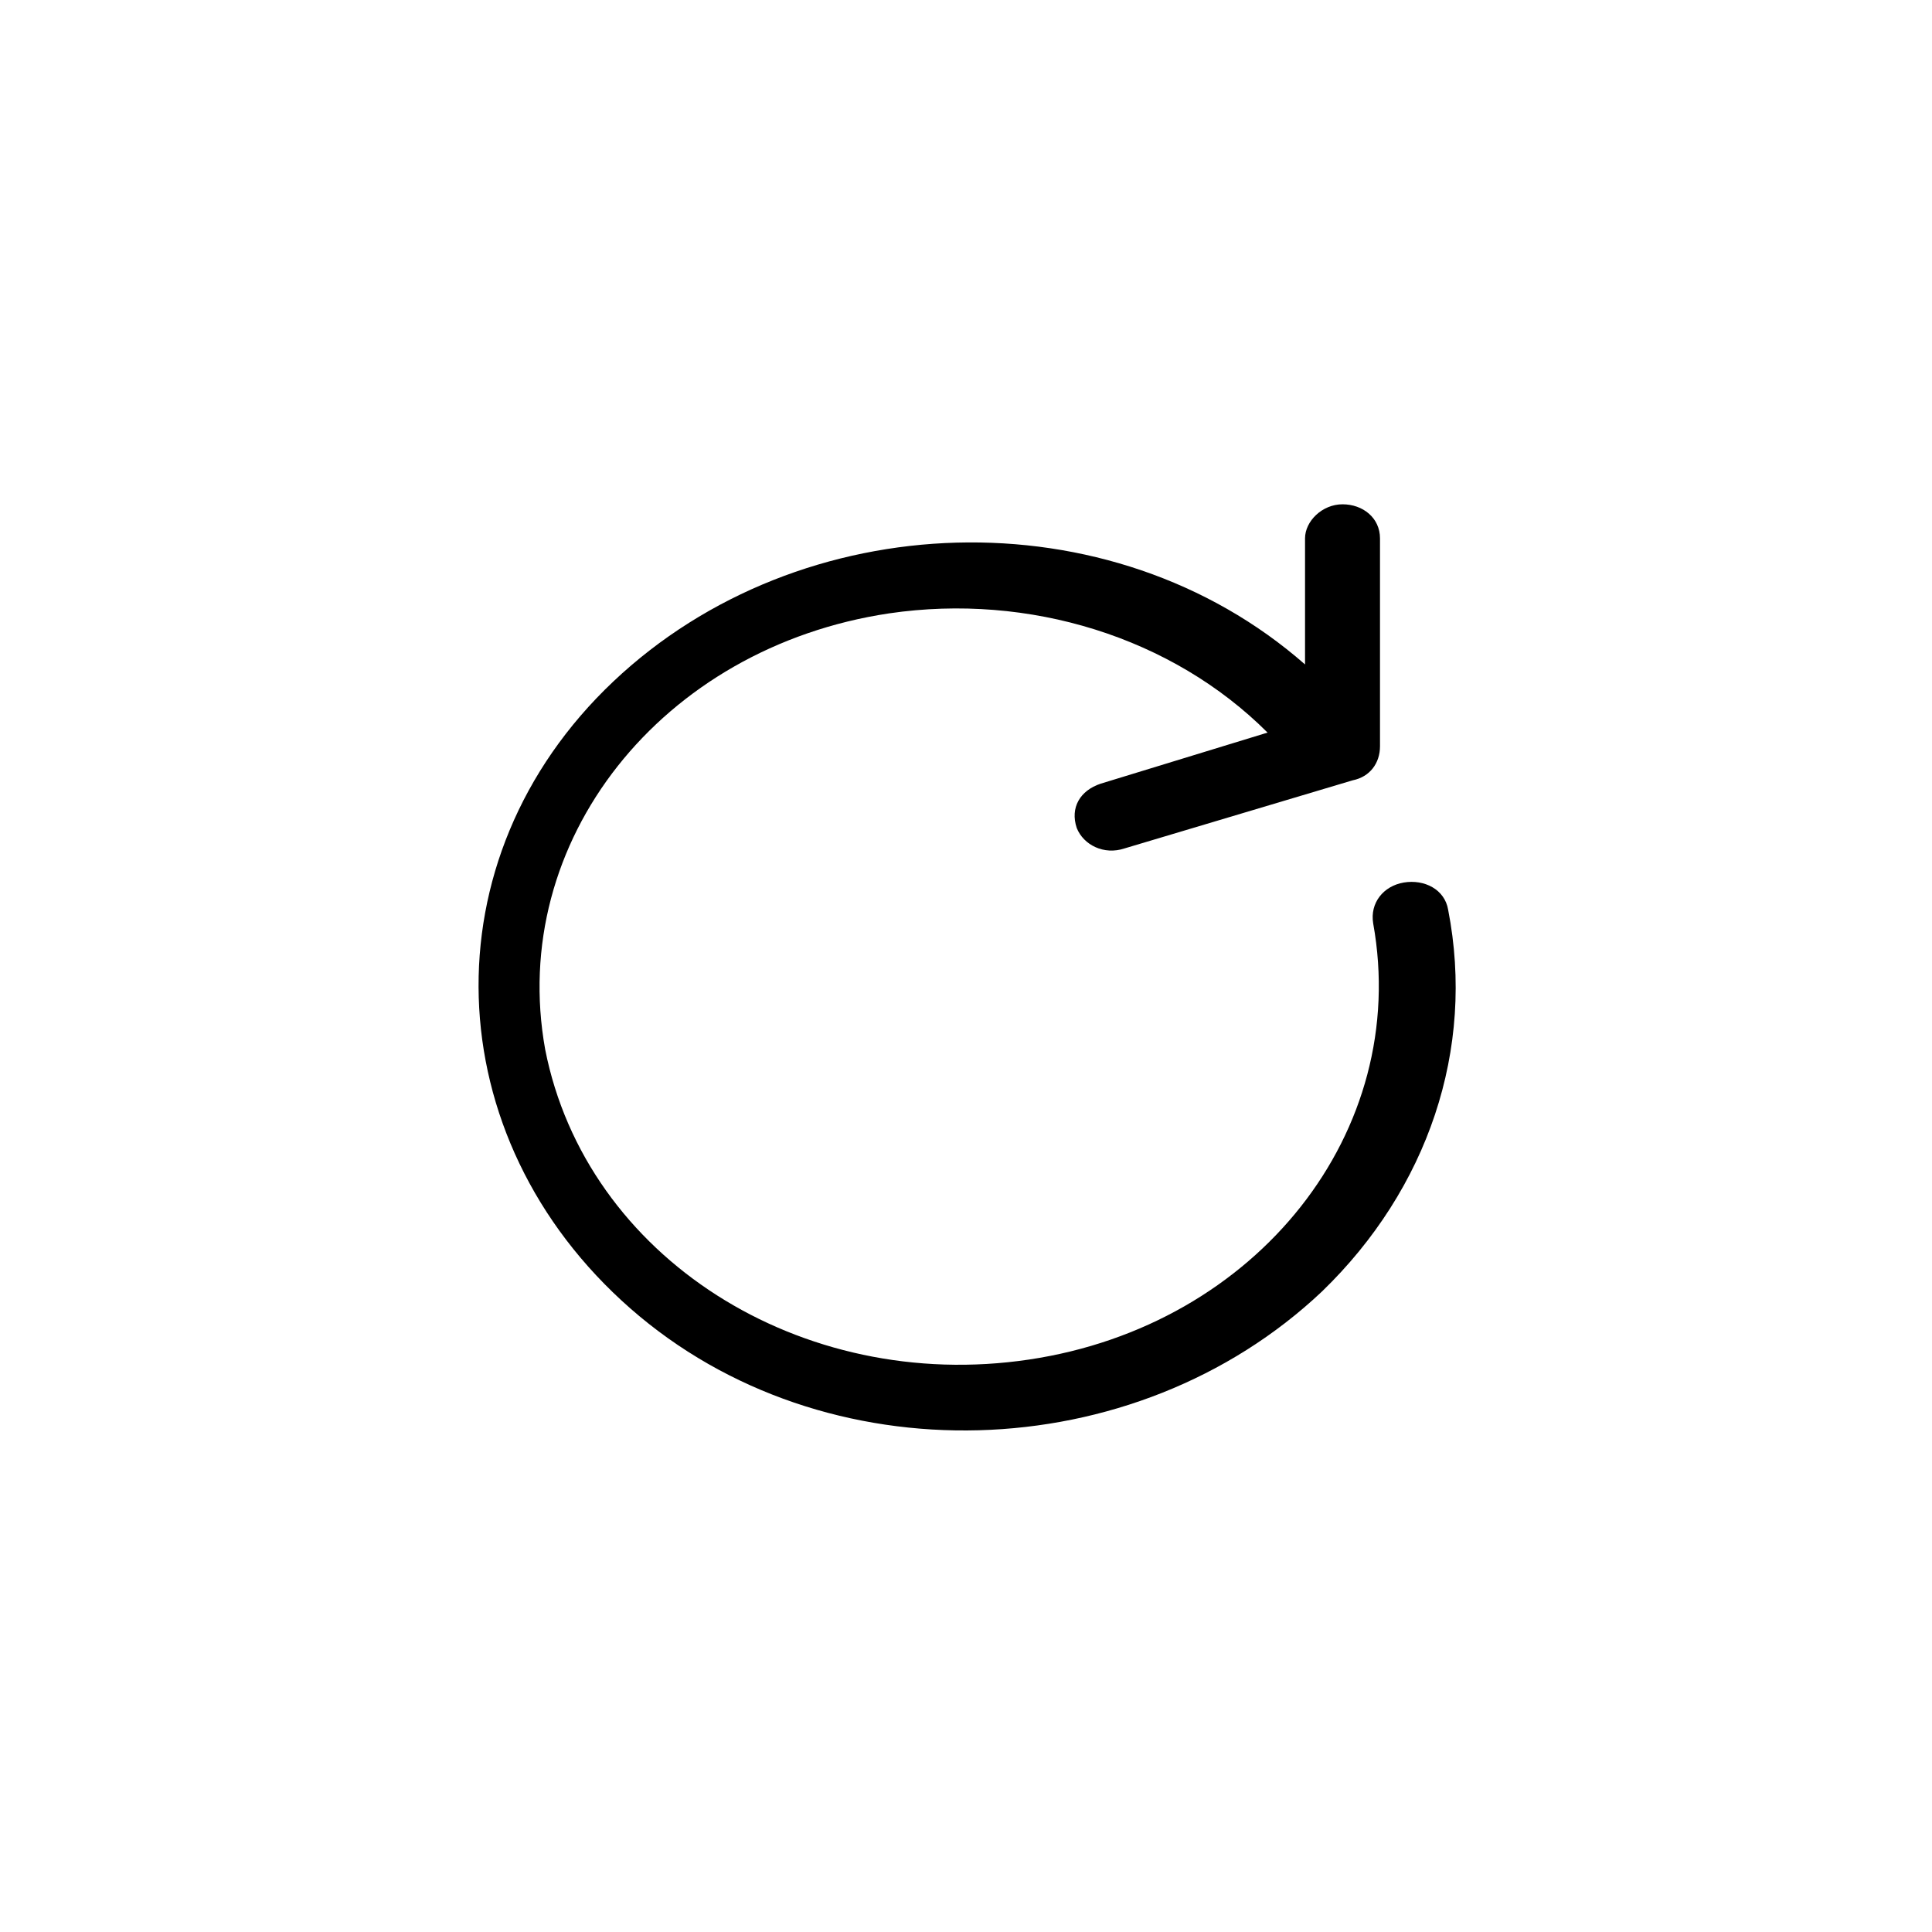
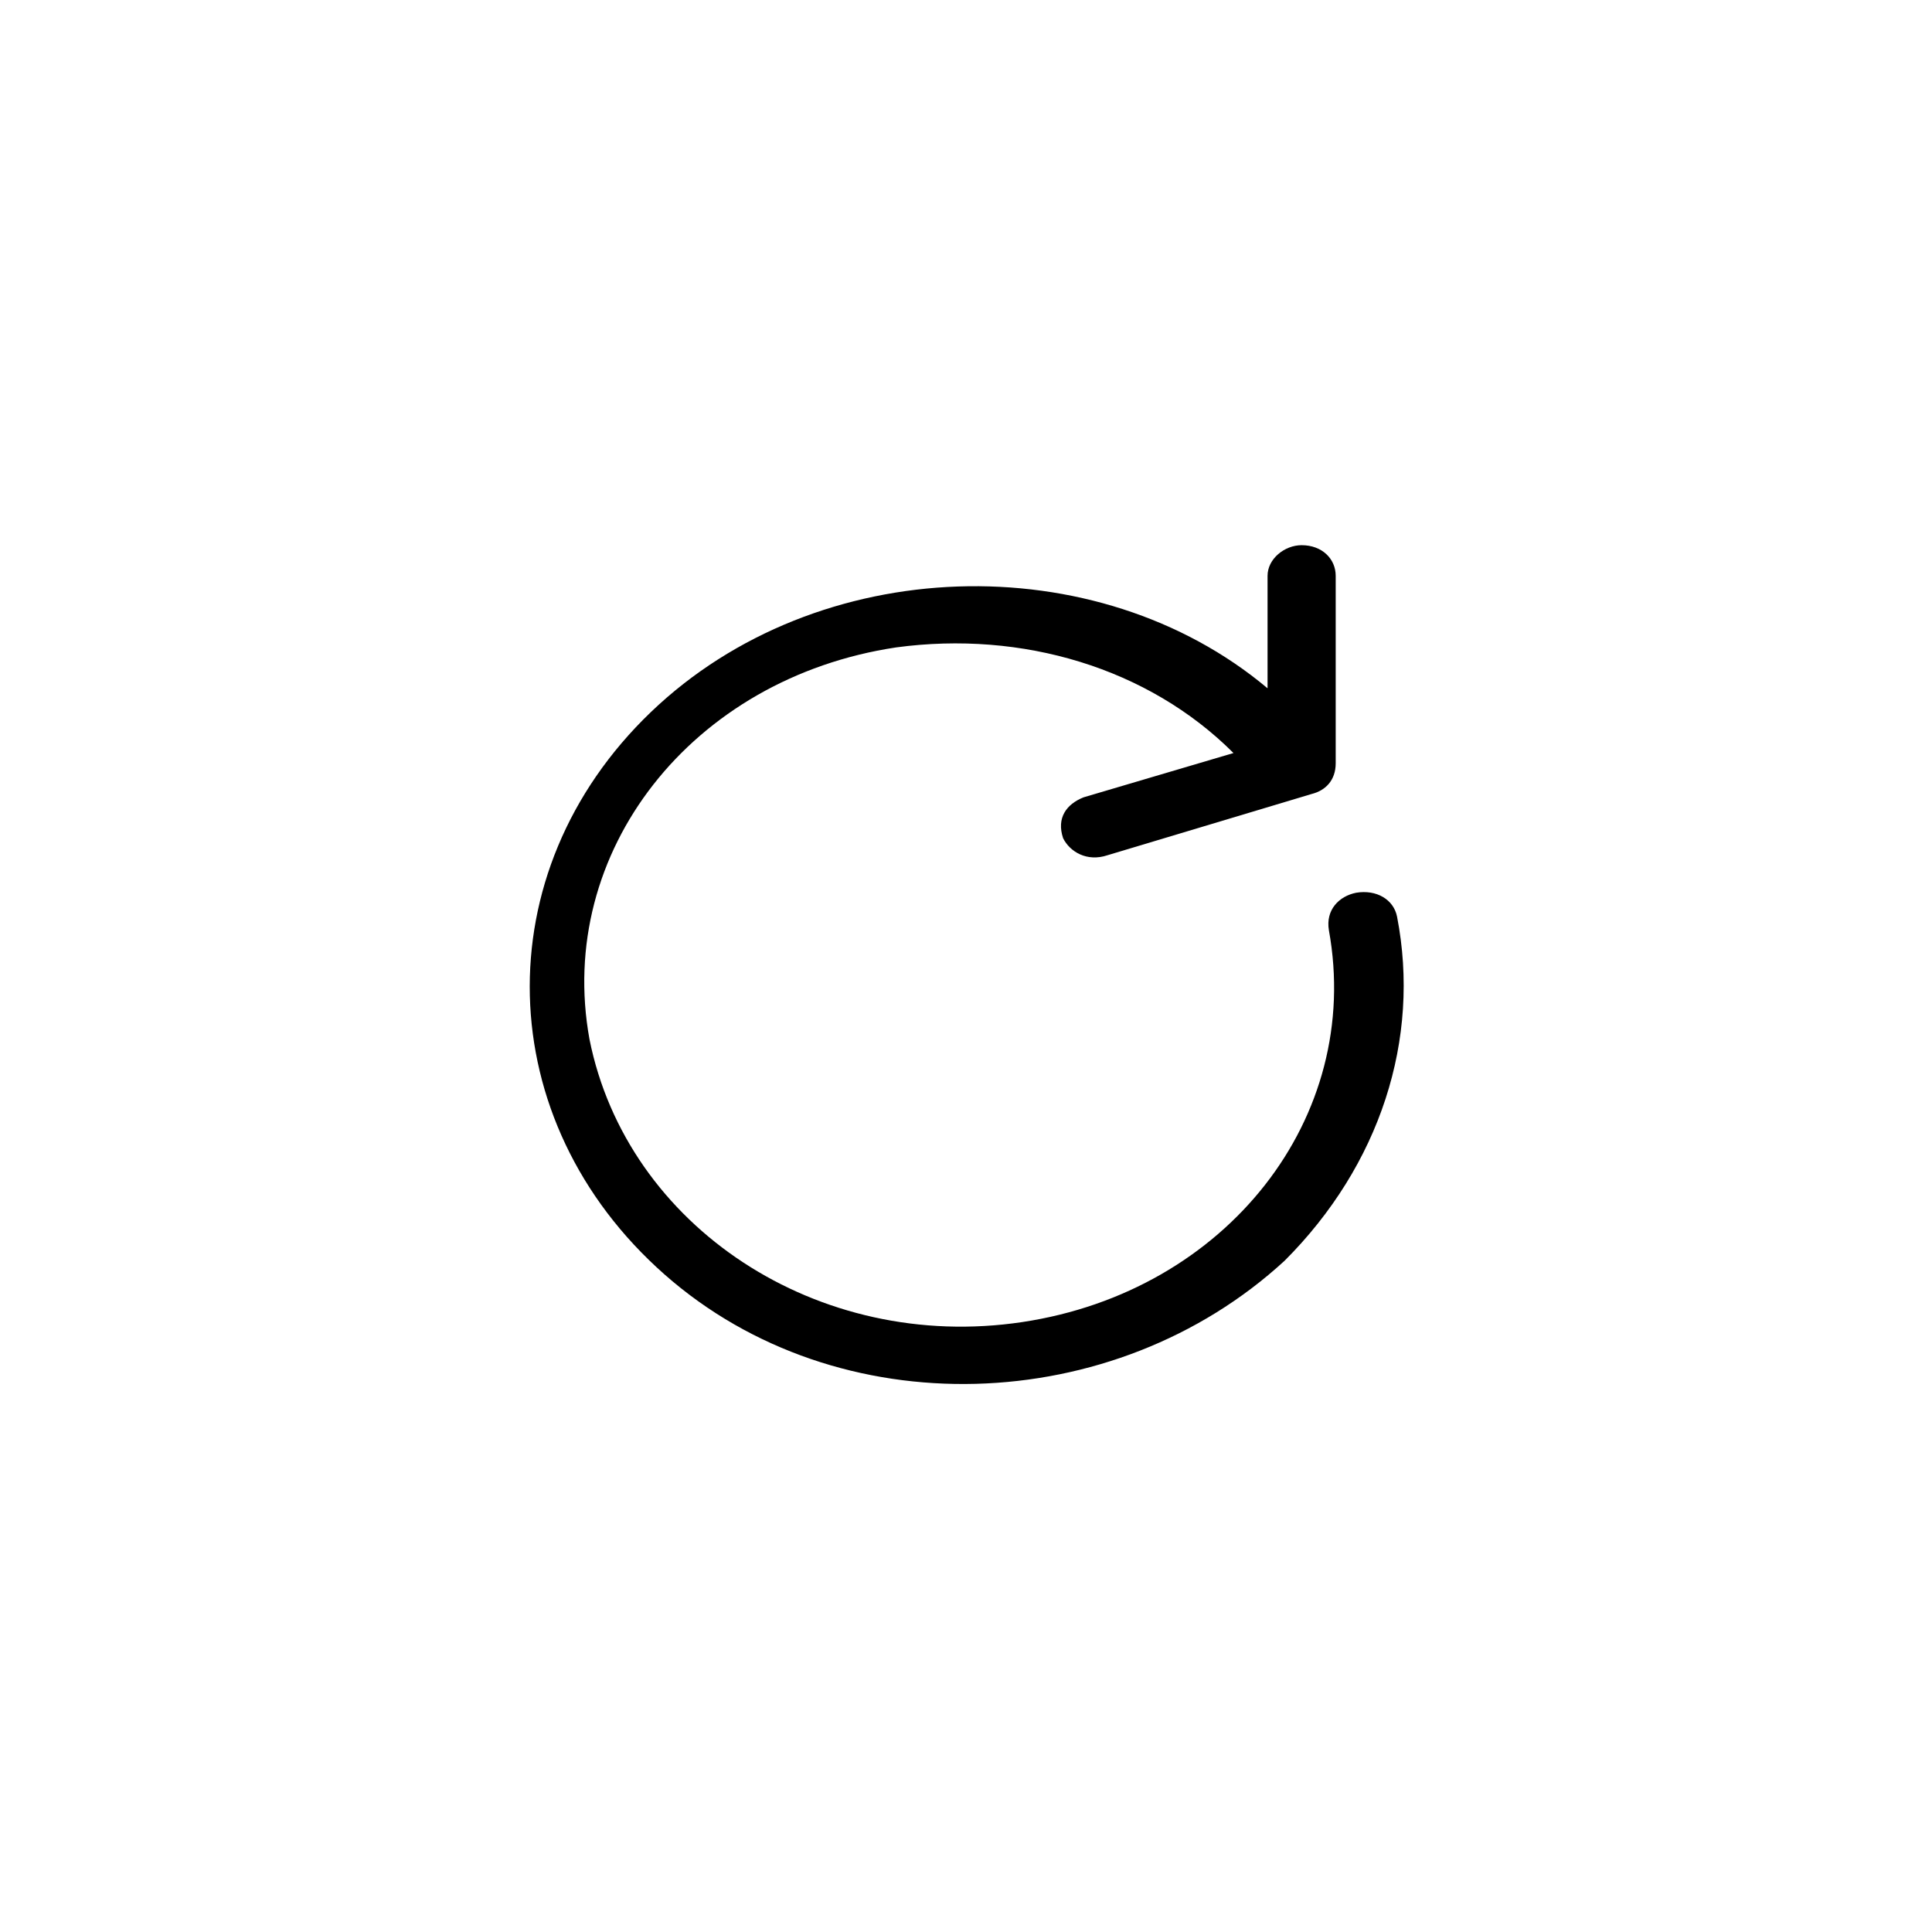
<svg xmlns="http://www.w3.org/2000/svg" version="1.1" id="Calque_1" x="0px" y="0px" viewBox="0 0 56.7 56.7" style="enable-background:new 0 0 56.7 56.7;" xml:space="preserve">
  <g id="Welcome">
    <g id="Desktop-HD-Copy-48" transform="translate(-1018, -214)">
      <g id="refresh" transform="translate(1018, 214)">
-         <path id="Path" d="M42.5,26.7c-0.1-0.6-0.7-0.9-1.3-0.8c-0.6,0.1-1,0.6-0.9,1.2c0,0,0,0,0,0c1.1,6.1-3.4,11.8-10.1,12.8     s-13-3-14.2-9.1C14.9,24.7,19.4,19,26.1,18c4.1-0.6,8.3,0.7,11.1,3.5l-4.9,1.5c-0.6,0.2-0.9,0.7-0.7,1.3c0,0,0,0,0,0     c0.2,0.5,0.8,0.8,1.4,0.6c0,0,0,0,0,0l6.7-2c0.5-0.1,0.8-0.5,0.8-1v-6.1c0-0.6-0.5-1-1.1-1c-0.6,0-1.1,0.5-1.1,1v3.7     c-5.7-5-14.8-4.7-20.3,0.5s-5.2,13.4,0.5,18.4s14.8,4.7,20.3-0.5C41.9,34.9,43.3,30.8,42.5,26.7z" />
+         <path id="Path" d="M41,26.9c-0.1-0.5-0.6-0.8-1.2-0.7c-0.5,0.1-0.9,0.5-0.8,1.1l0,0c1,5.5-3,10.6-9,11.5S18.4,36,17.3,30.5     c-1-5.5,3-10.6,9-11.5c3.7-0.5,7.4,0.6,9.9,3.1l-4.4,1.3c-0.5,0.2-0.8,0.6-0.6,1.2l0,0c0.2,0.4,0.7,0.7,1.3,0.5l0,0l6-1.8     c0.4-0.1,0.7-0.4,0.7-0.9v-5.5c0-0.5-0.4-0.9-1-0.9c-0.5,0-1,0.4-1,0.9v3.3C32.2,16,24,16.2,19.1,20.9s-4.7,12,0.4,16.5     s13.2,4.2,18.2-0.4C40.5,34.2,41.7,30.5,41,26.9z" />
      </g>
    </g>
  </g>
</svg>
